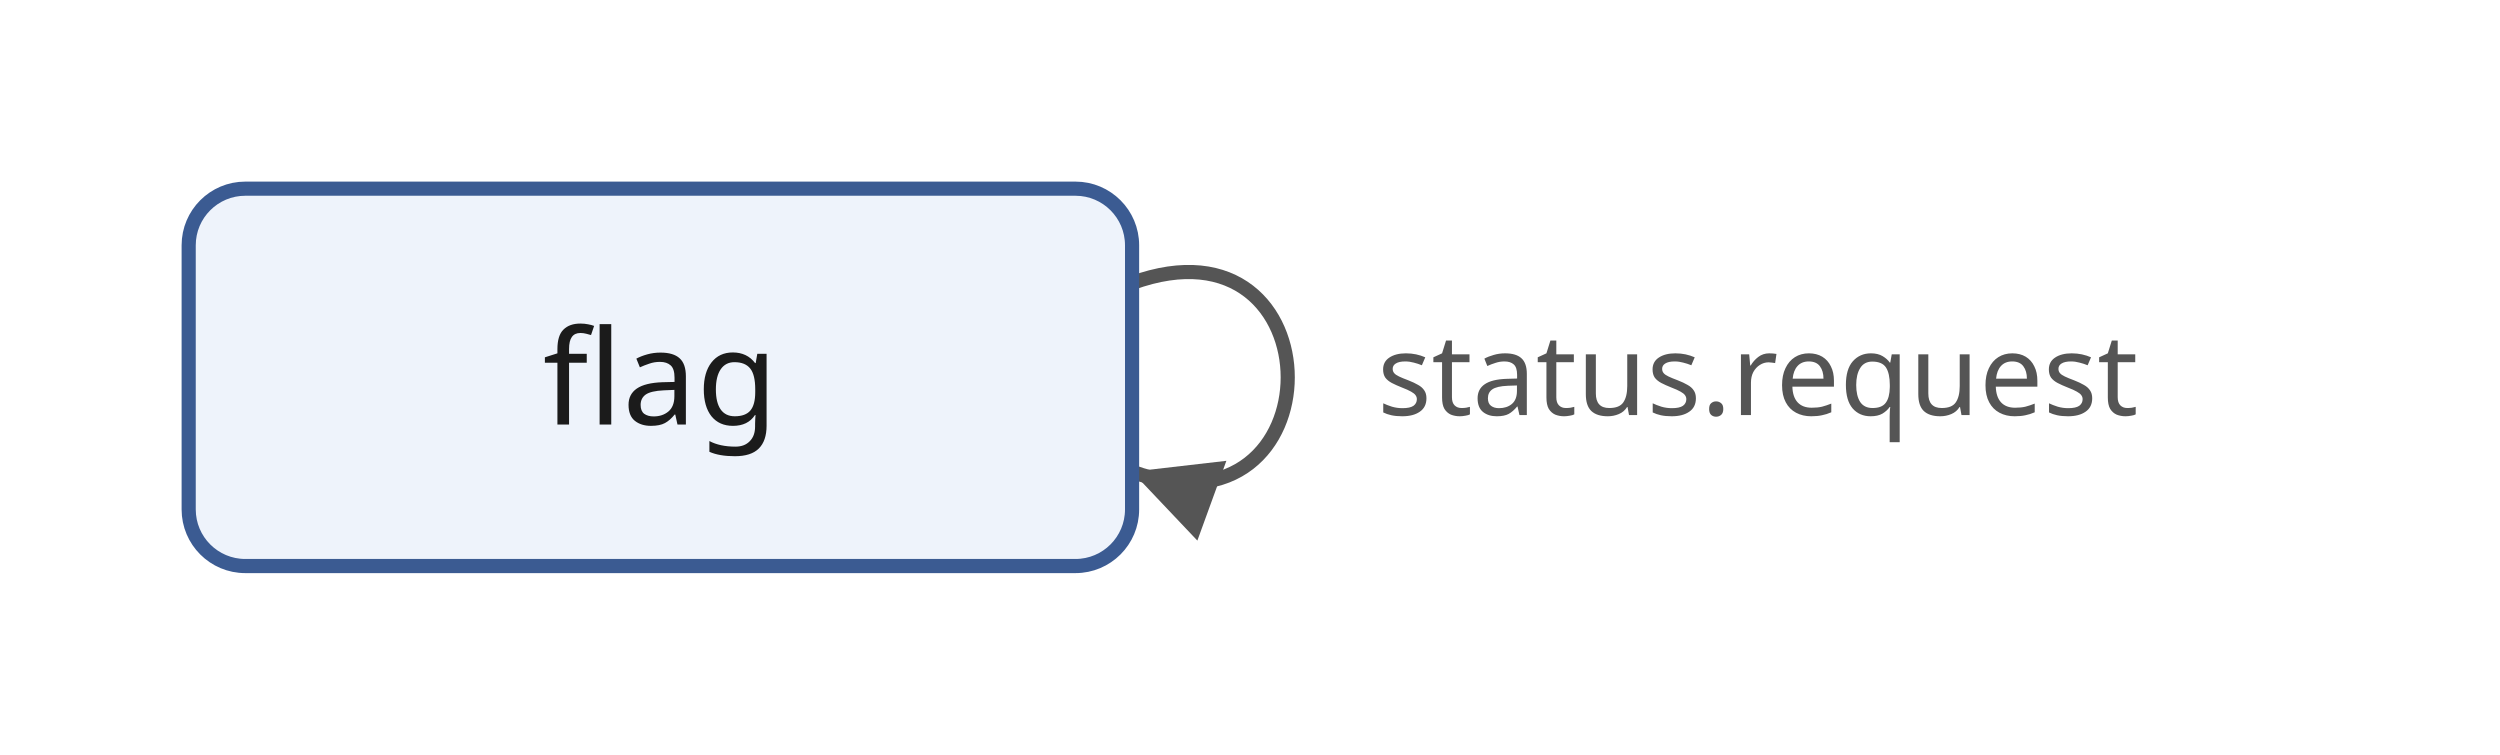
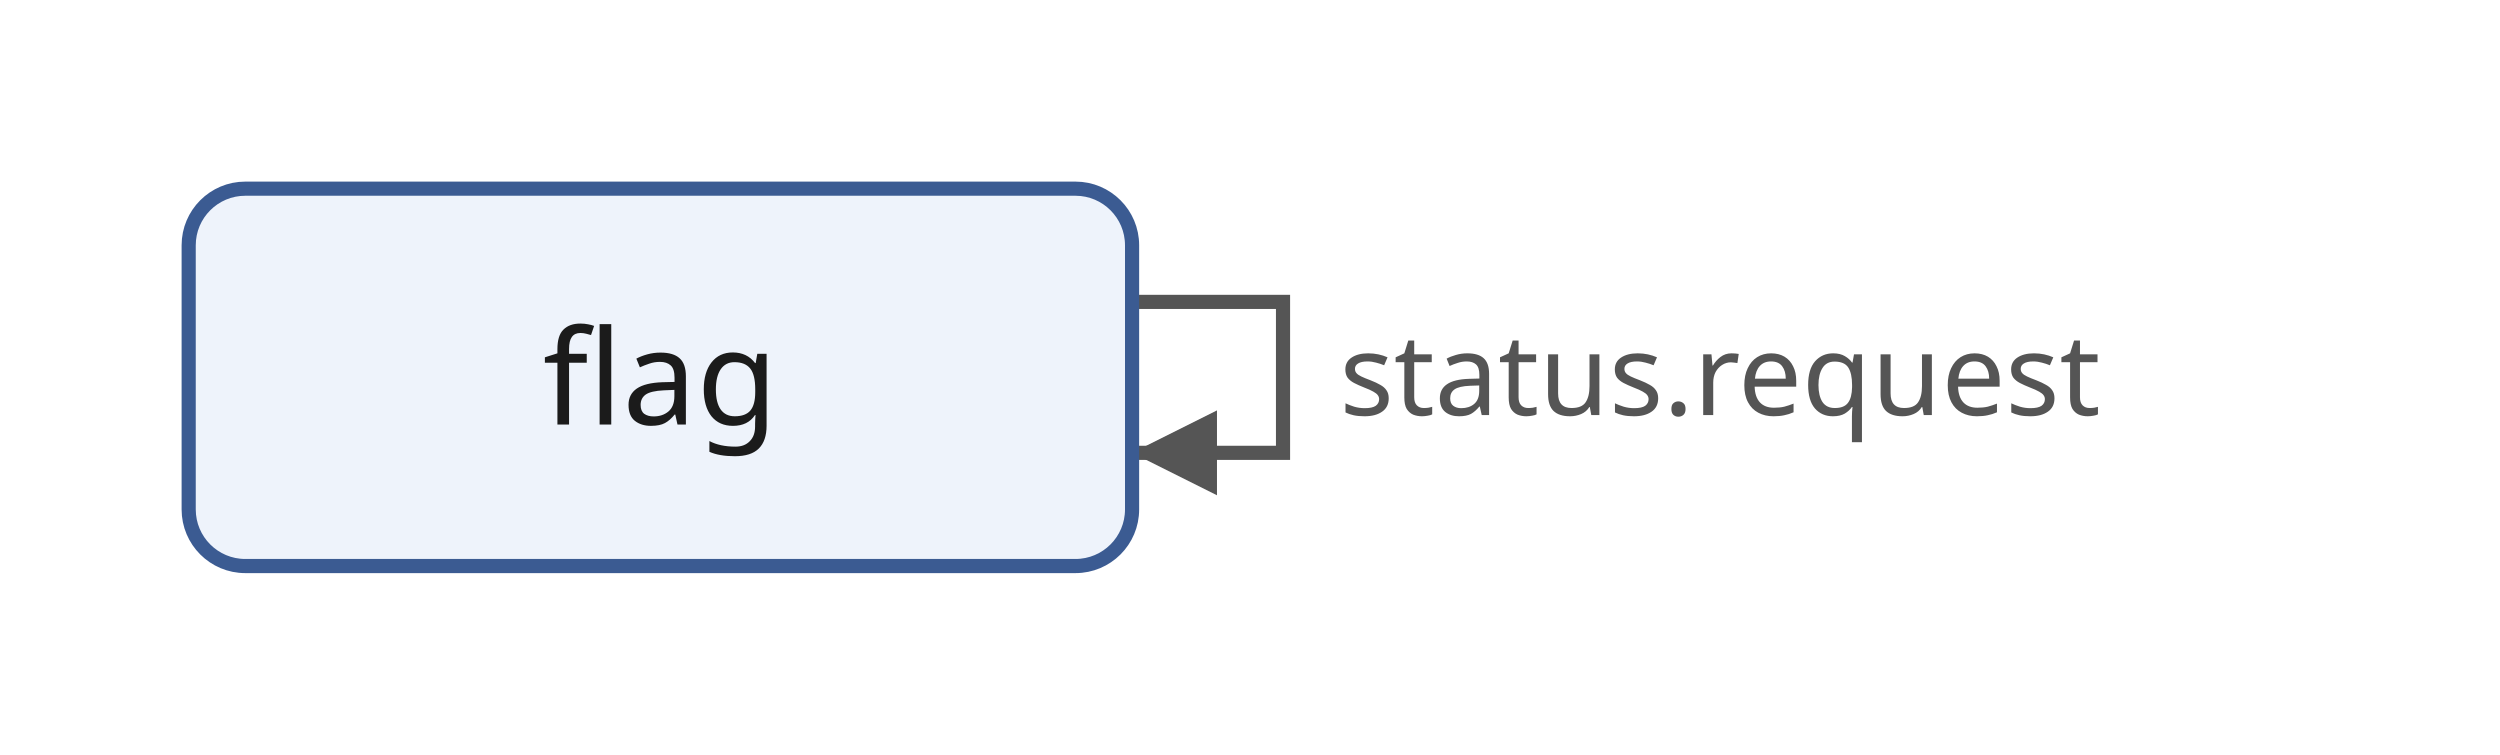
<svg xmlns="http://www.w3.org/2000/svg" width="265" height="80" viewBox="0 0 265 80">
  <style>
    .node rect { fill: #eef3fb; stroke: #3b5b92; stroke-width: 1.5 }
    .store rect { fill: #f6efe3; stroke: #8a6a2f }
    .node text { font: 14px sans-serif; fill: #1b1b1b }
    .edge path { fill: none; stroke: #555555; stroke-width: 1.5 }
    .edge text { font: 12px sans-serif; fill: #555555 }
  </style>
  <defs>
    <marker id="arrow" viewBox="0 0 10 10" refX="10" refY="5" markerWidth="9" markerHeight="9" markerUnits="userSpaceOnUse" orient="auto">
      <path d="M 0 0 L 10 5 L 0 10 z" fill="#555555" />
    </marker>
  </defs>
  <g class="edge" id="edge-flag-flag">
-     <path d="M 120 30 C 142 22, 142 58, 120 50" marker-end="url(#arrow)" />
-     <text x="146" y="44">status.request</text>
+     <path d="M 120 32 L 136 32 L 136 48 L 120 48" marker-end="url(#arrow)" />
+     <text x="142" y="44">status.request</text>
  </g>
  <g class="node service" id="node-flag">
    <rect x="20" y="20" width="100" height="40" rx="6" />
    <text x="70" y="45" text-anchor="middle">flag</text>
  </g>
</svg>
